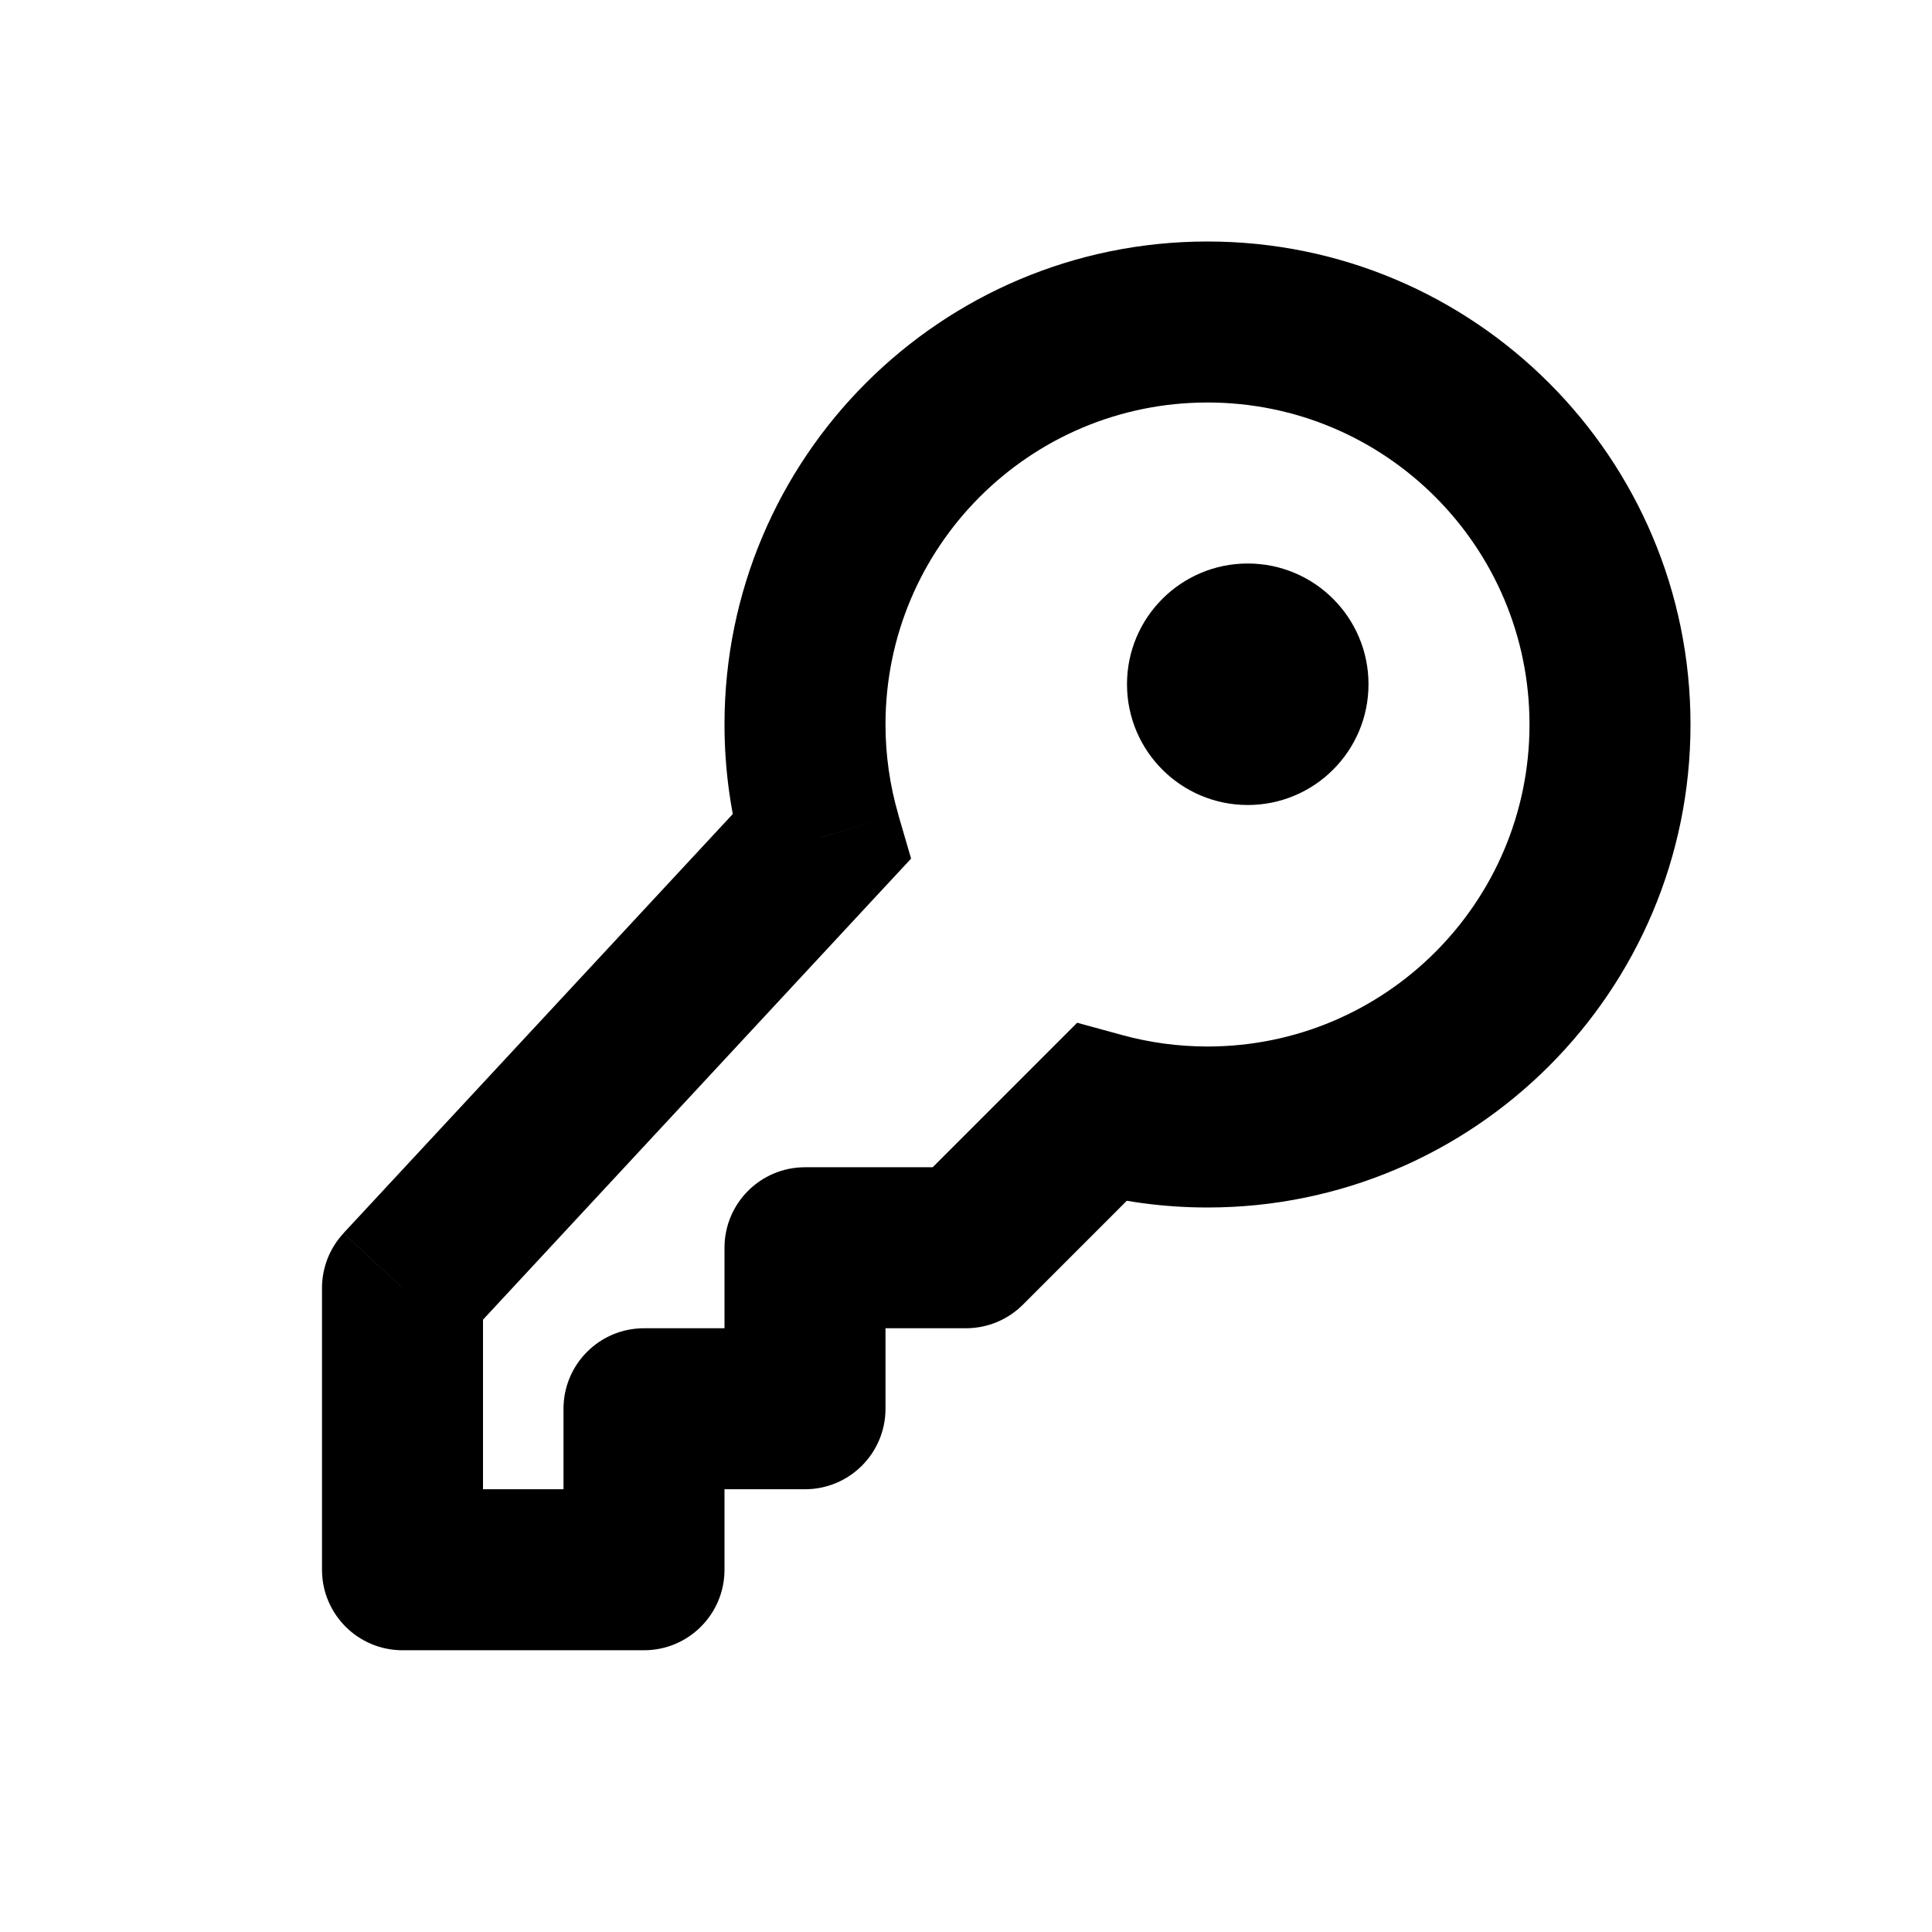
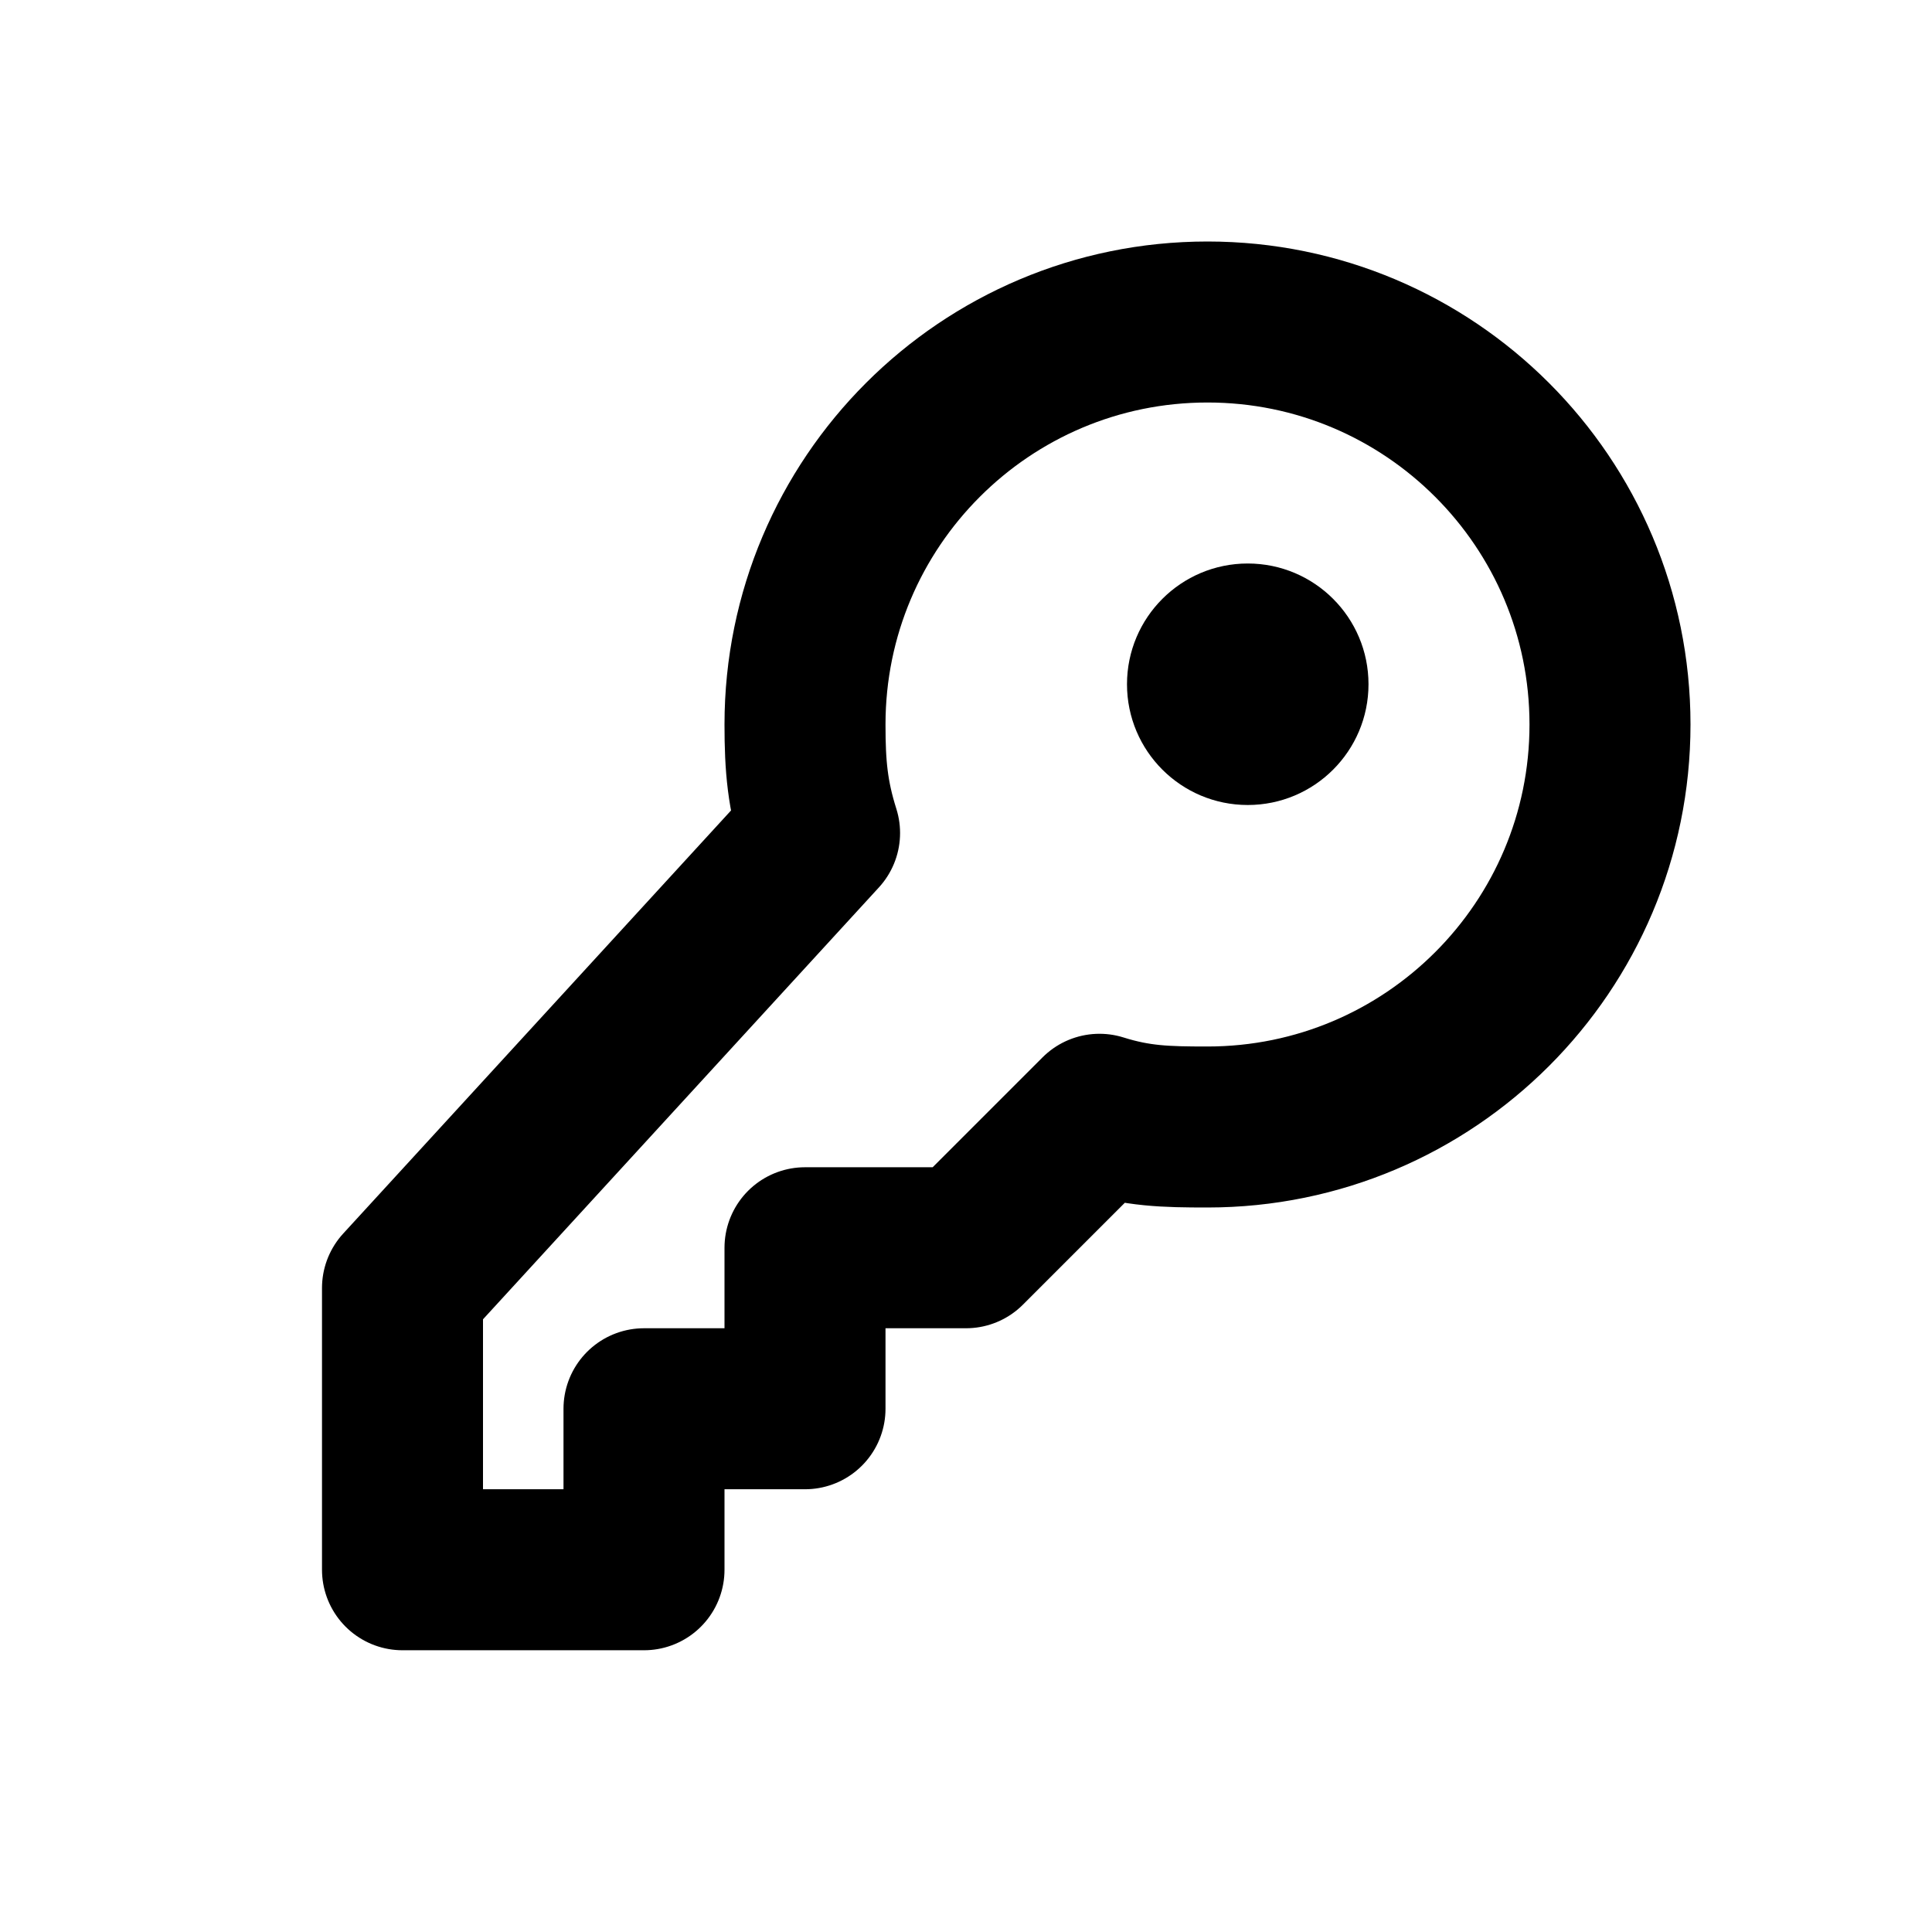
<svg xmlns="http://www.w3.org/2000/svg" fill="none" viewBox="0 0 24 24">
-   <g fill="currentColor">
-     <path d="M10.199 10.401l.733.68.386-.415-.159-.545-.96.28zM5 16l-.733-.68A1 1 0 004 16h1zm0 3.5H4a1 1 0 001 1v-1zm3 0v1a1 1 0 001-1H8zm0-2v-1a1 1 0 00-1 1h1zm2 0v1a1 1 0 001-1h-1zm0-2v-1a1 1 0 00-1 1h1zm2 0v1a1 1 0 00.707-.293L12 15.5zm1.677-1.677l.264-.965-.56-.153-.411.411.707.707zM19 9a4 4 0 01-4 4v2a6 6 0 006-6h-2zm-4-4a4 4 0 014 4h2a6 6 0 00-6-6v2zm-4 4a4 4 0 014-4V3a6 6 0 00-6 6h2zm.16 1.121A4 4 0 0111 9H9c0 .582.083 1.146.239 1.68l1.92-.559zm-5.427 6.56l5.199-5.6-1.466-1.36-5.199 5.598 1.466 1.361zM6 19.5V16H4v3.5h2zm2-1H5v2h3v-2zm-1-1v2h2v-2H7zm3-1H8v2h2v-2zm-1-1v2h2v-2H9zm3-1h-2v2h2v-2zm.97-1.384l-1.677 1.677 1.414 1.414 1.677-1.677-1.414-1.414zM15 13c-.368 0-.723-.05-1.06-.142l-.527 1.93c.507.138 1.039.212 1.587.212v-2z" />
-     <circle cx="15.5" cy="8.5" r="1.5" />
-   </g>
+   <circle cx="15.5" cy="8.5" r="1.5" fill="currentColor" />
+   <path stroke="currentColor" stroke-linecap="round" stroke-linejoin="round" stroke-width="2" d="M5 16L10.181 10.348C10.032 9.875 10 9.523 10 9C10 6.239 12.239 4 15 4C17.761 4 20 6.239 20 9C20 11.761 17.761 14 15 14C14.477 14 14.132 13.991 13.658 13.842L12 15.5H10V17.5H8V19.5H5V16Z" />
</svg>
